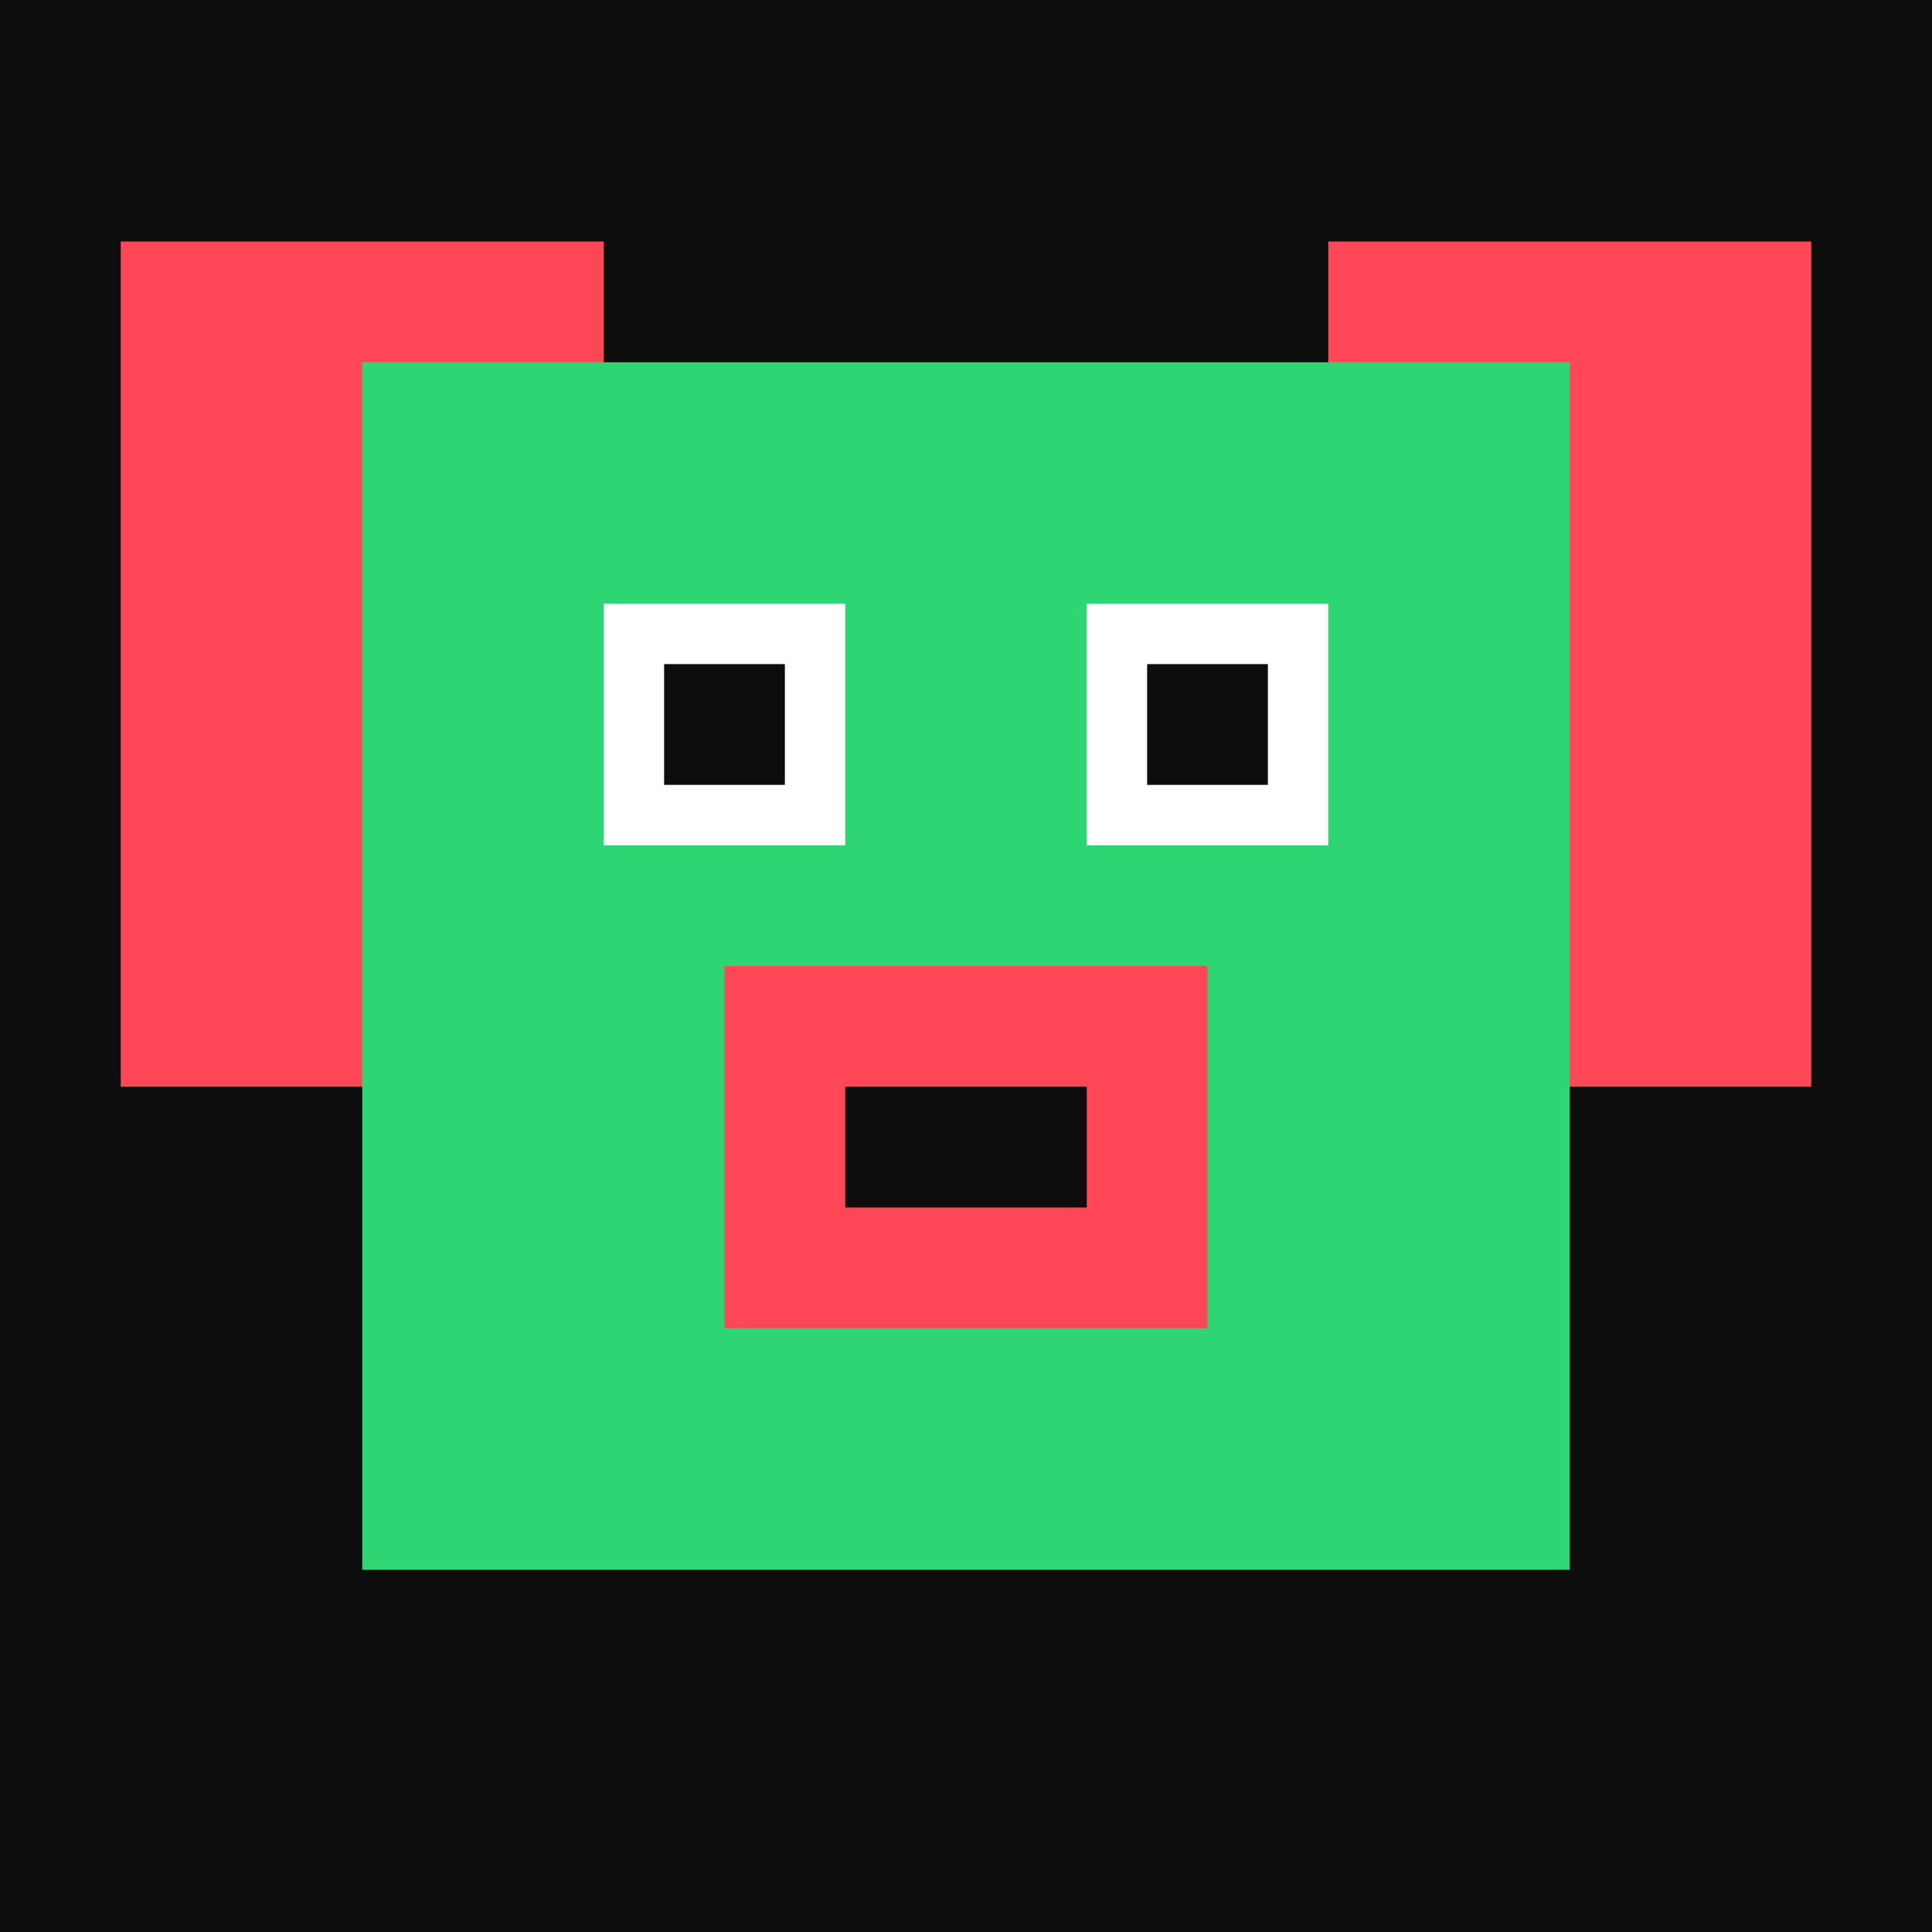
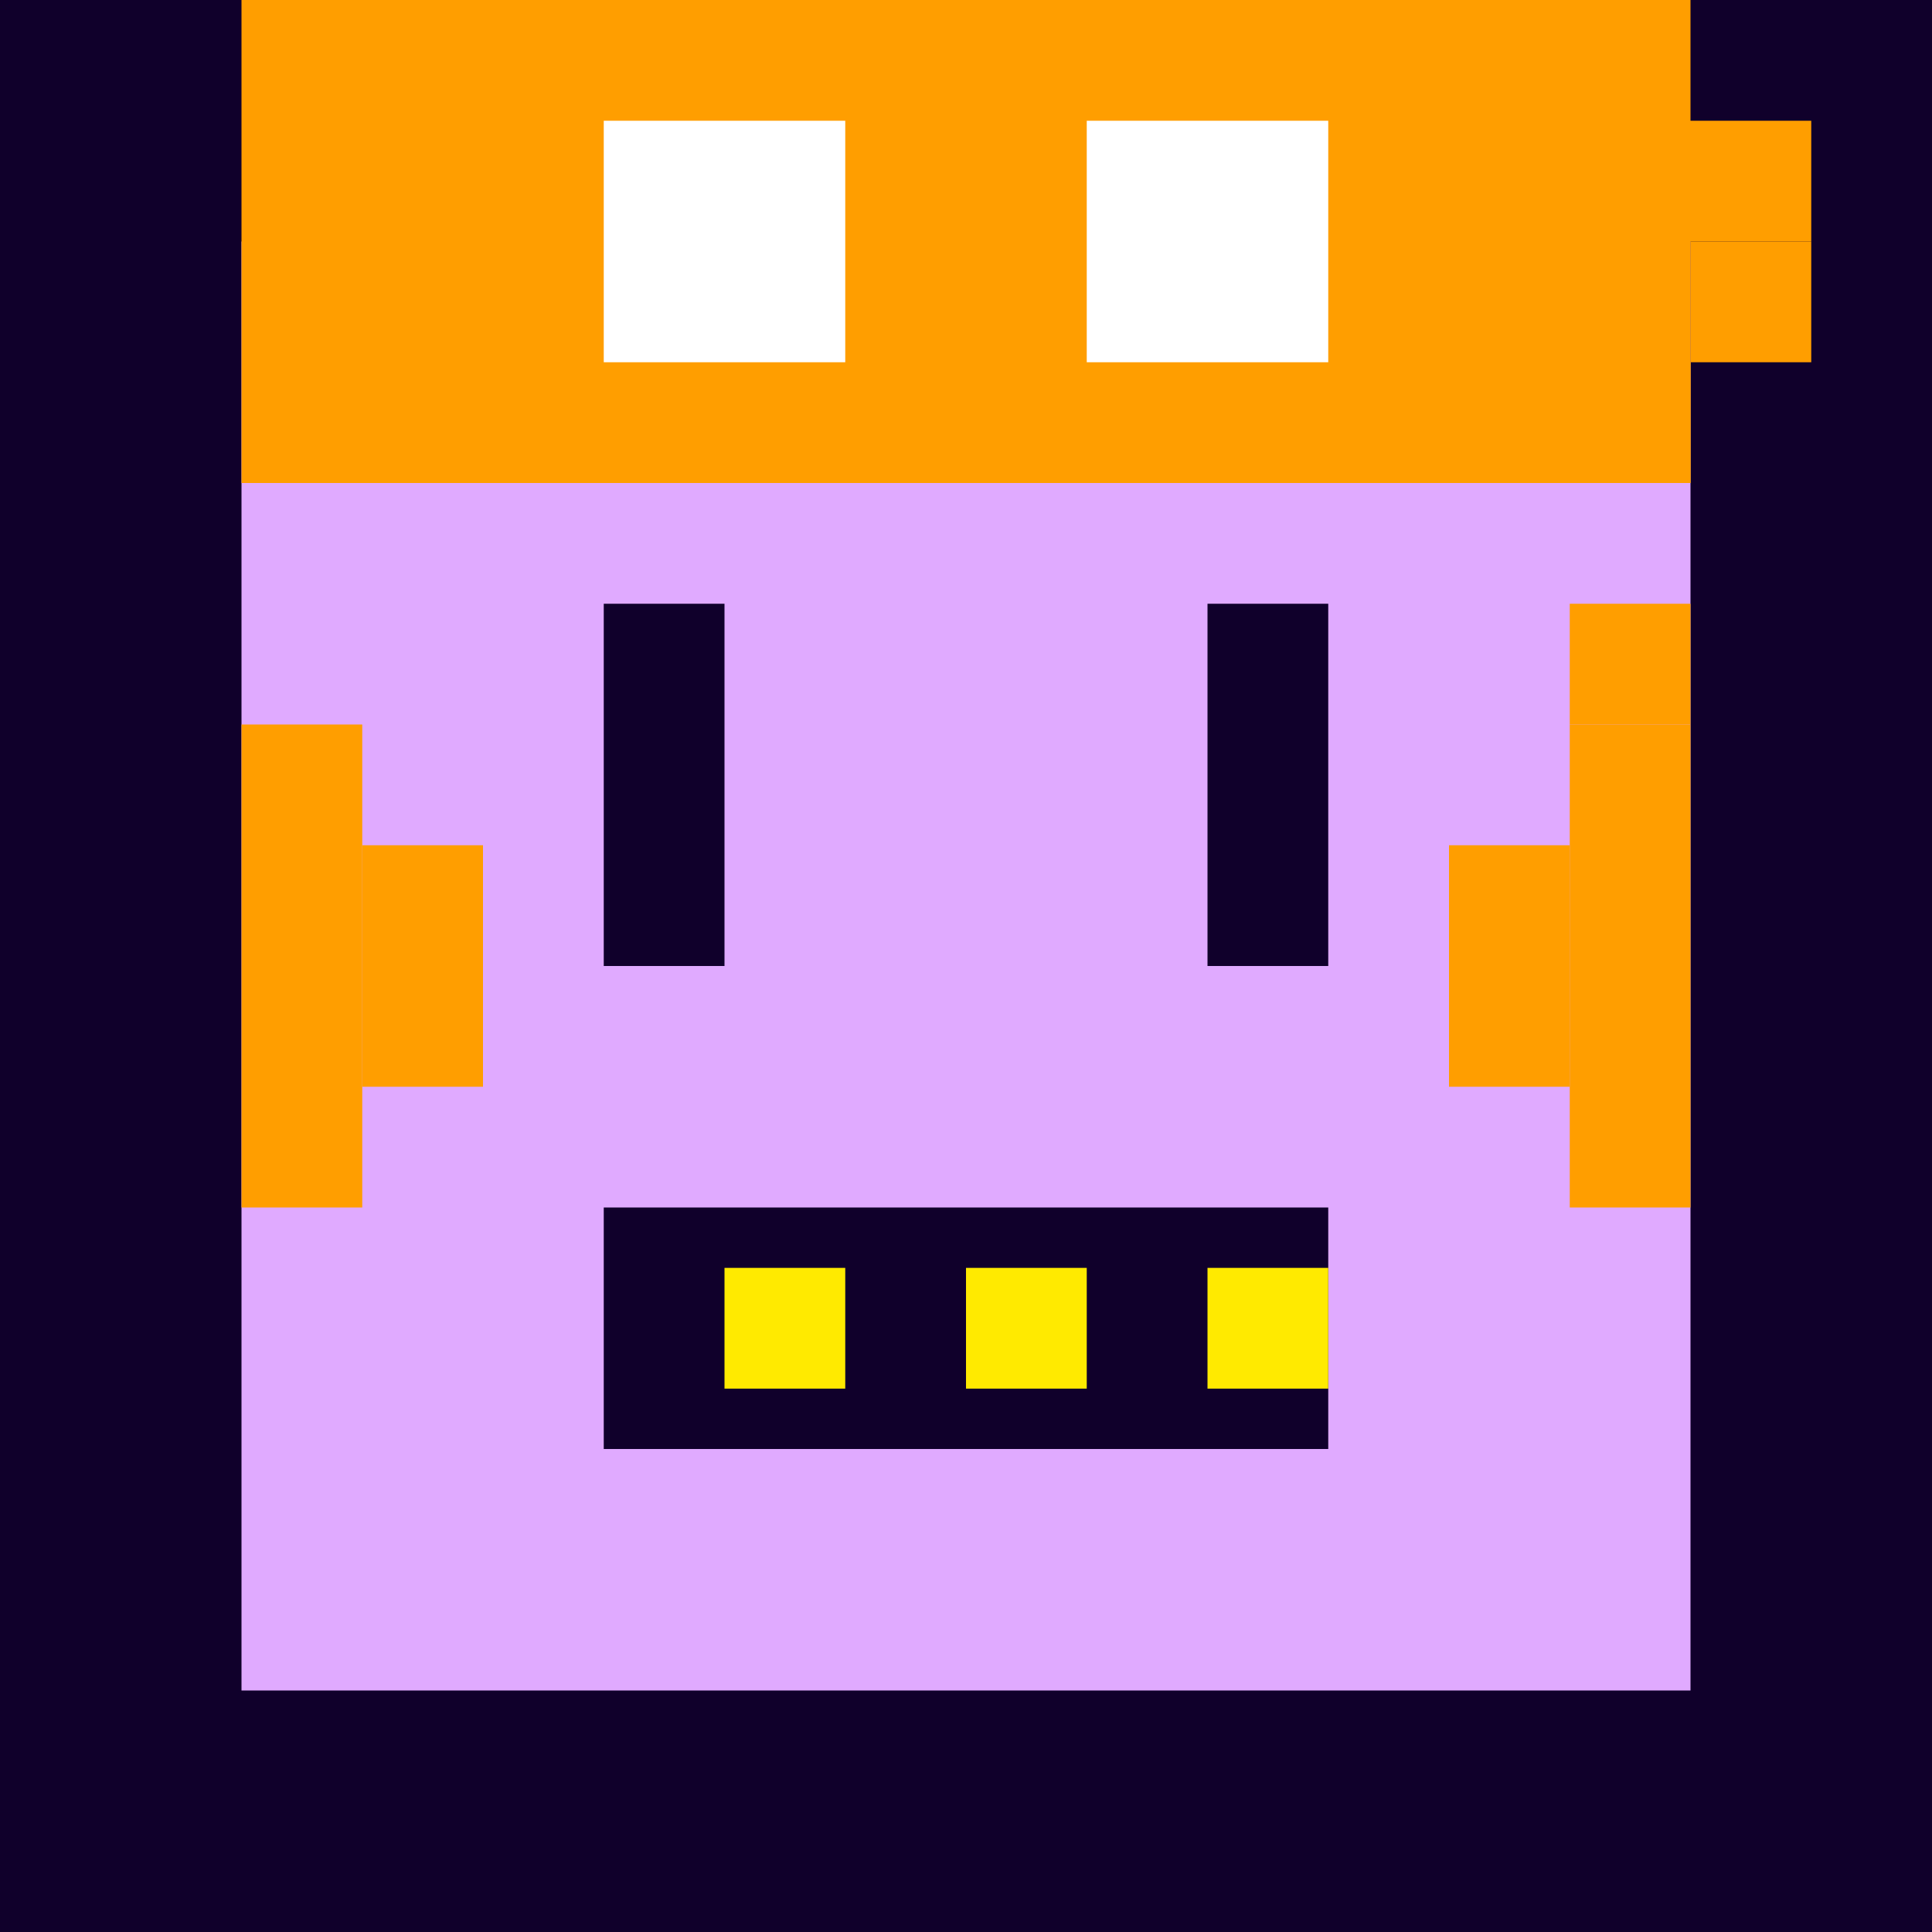
<svg xmlns="http://www.w3.org/2000/svg" viewBox="0 0 32 32">
-   <rect width="32" height="32" fill="#0d0d0d" />
-   <rect x="2" y="4" width="8" height="14" fill="#ff4757" />
-   <rect x="22" y="4" width="8" height="14" fill="#ff4757" />
-   <rect x="6" y="6" width="20" height="20" fill="#2ed573" />
-   <rect x="10" y="10" width="4" height="4" fill="#fff" />
-   <rect x="18" y="10" width="4" height="4" fill="#fff" />
-   <rect x="11" y="11" width="2" height="2" fill="#0d0d0d" />
-   <rect x="19" y="11" width="2" height="2" fill="#0d0d0d" />
-   <rect x="12" y="16" width="8" height="6" fill="#ff4757" />
-   <rect x="14" y="18" width="4" height="2" fill="#0d0d0d" />
+   <rect width="32" height="32" fill="#10002b" />
+   <rect x="4" y="4" width="24" height="24" fill="#e0aaff" />
+   <rect x="10" y="10" width="2" height="6" fill="#10002b" />
+   <rect x="20" y="10" width="2" height="6" fill="#10002b" />
+   <rect x="10" y="20" width="12" height="4" fill="#10002b" />
+   <rect x="12" y="21" width="2" height="2" fill="#ffea00" />
+   <rect x="16" y="21" width="2" height="2" fill="#ffea00" />
+   <rect x="20" y="21" width="2" height="2" fill="#ffea00" />
+   <rect x="4" y="0" width="24" height="8" fill="#ff9e00" />
+   <rect x="6" y="-2" width="20" height="2" fill="#ff9e00" />
+   <rect x="10" y="2" width="4" height="4" fill="#fff" />
+   <rect x="18" y="2" width="4" height="4" fill="#fff" />
+   <rect x="4" y="12" width="2" height="8" fill="#ff9e00" />
+   <rect x="26" y="12" width="2" height="8" fill="#ff9e00" />
+   <rect x="6" y="14" width="2" height="4" fill="#ff9e00" />
+   <rect x="24" y="14" width="2" height="4" fill="#ff9e00" />
+   <rect x="26" y="2" width="4" height="2" fill="#ff9e00" />
+   <rect x="28" y="4" width="2" height="2" fill="#ff9e00" />
+   <rect x="26" y="6" width="2" height="2" fill="#ff9e00" />
+   <rect x="26" y="10" width="2" height="2" fill="#ff9e00" />
</svg>
